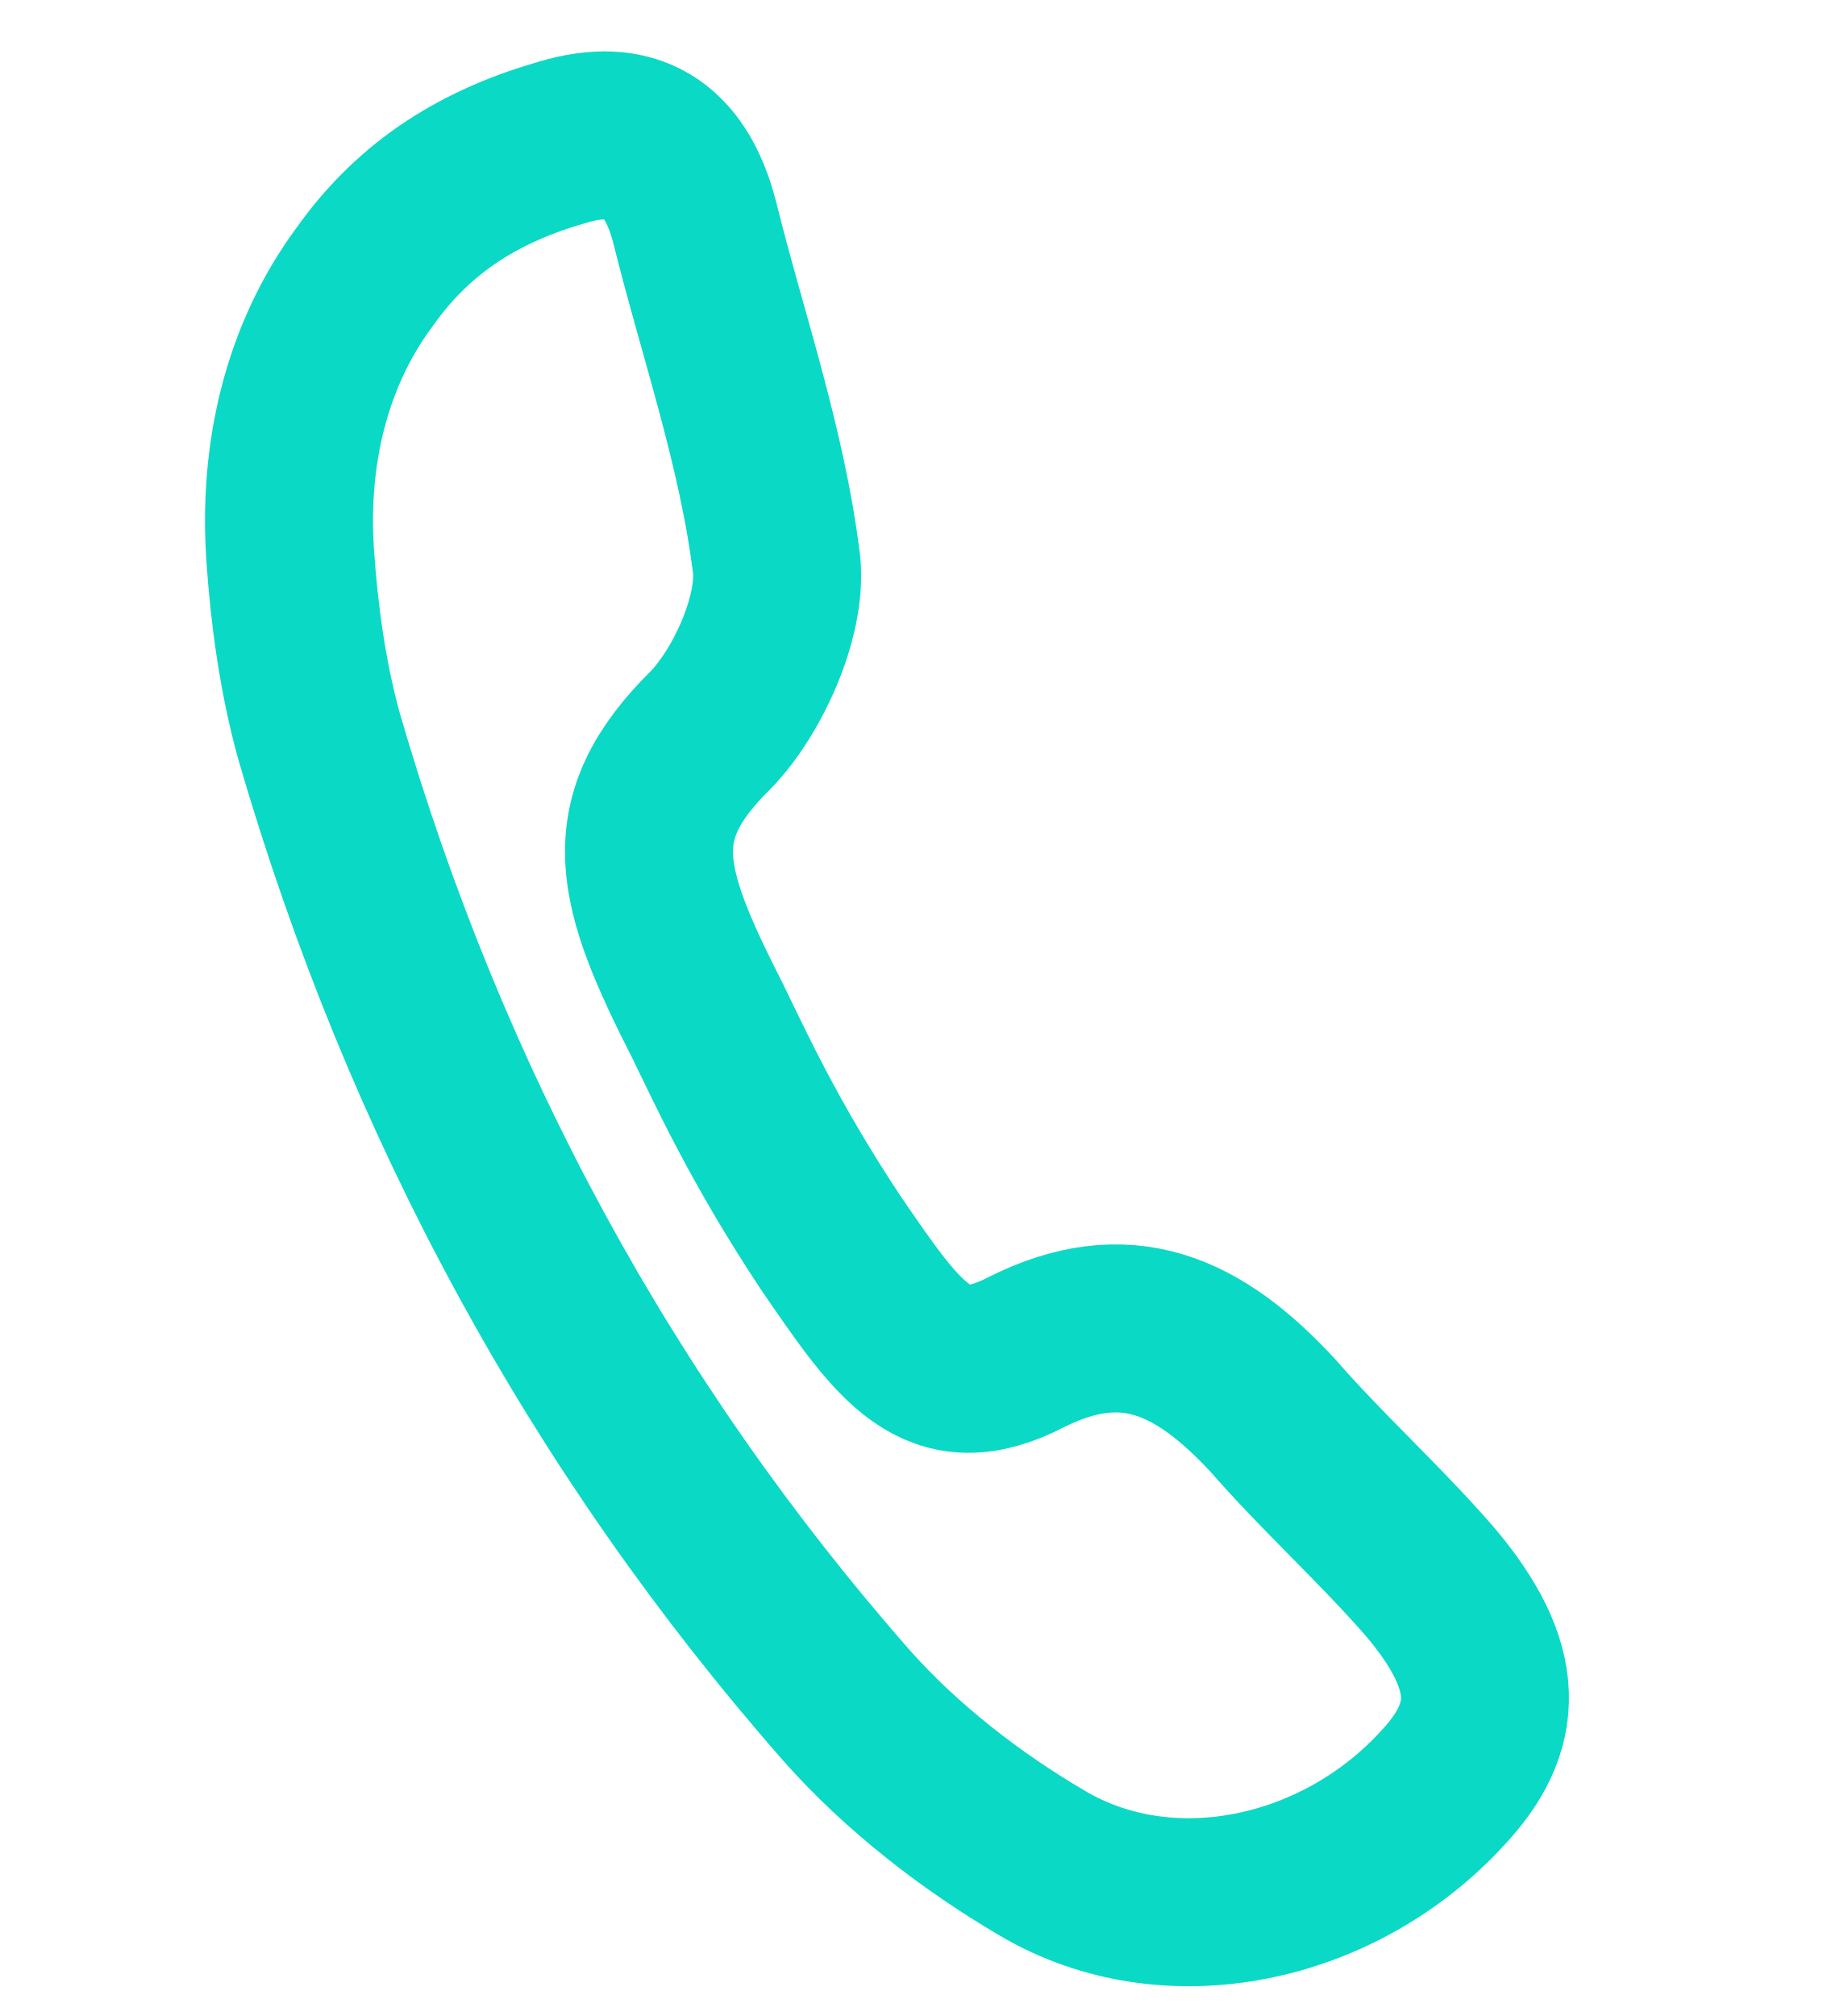
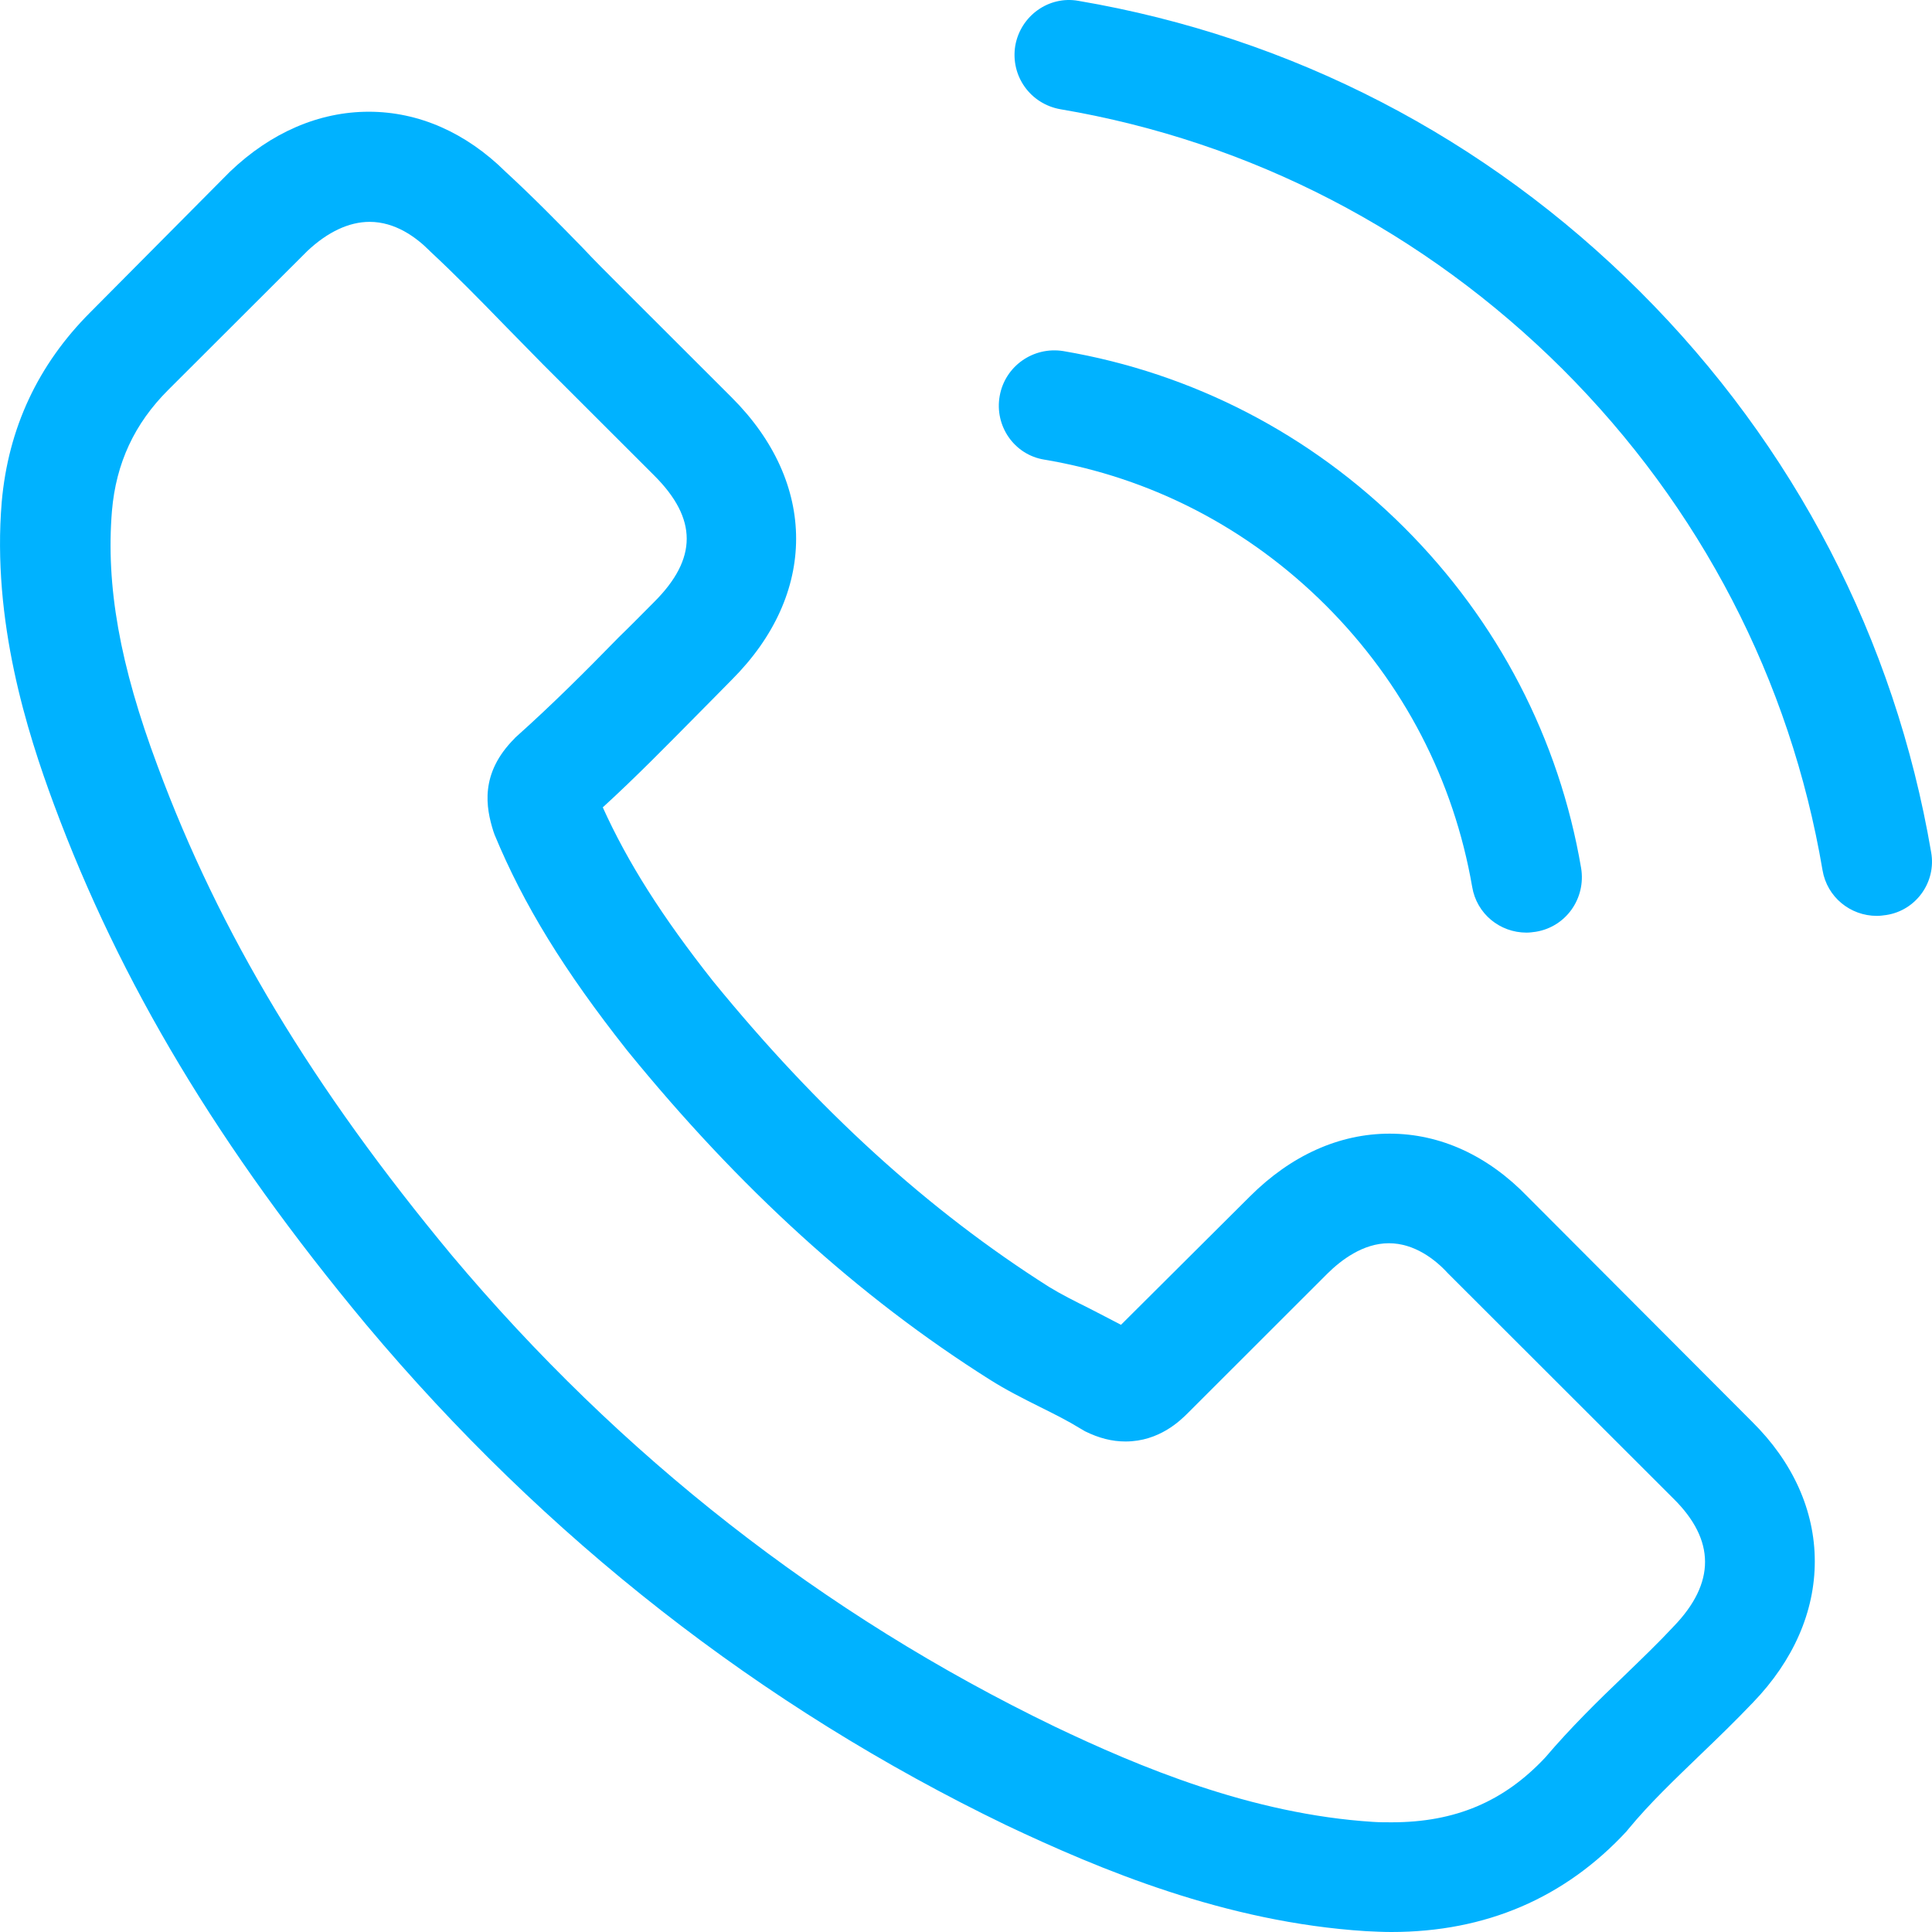
- <svg xmlns="http://www.w3.org/2000/svg" width="22" height="24" viewBox="0 0 22 24" fill="none">
-   <path d="M3.456 6.624C3.372 5.426 3.638 4.246 4.341 3.297C4.951 2.436 5.745 1.966 6.703 1.692C7.509 1.452 8.037 1.746 8.27 2.642C8.602 3.982 9.076 5.322 9.248 6.734C9.303 7.355 8.901 8.233 8.466 8.686C7.376 9.759 7.603 10.54 8.43 12.164C8.687 12.688 9.094 13.593 9.889 14.792C10.716 15.999 11.154 16.647 12.217 16.098C13.398 15.504 14.258 15.886 15.149 16.844C15.753 17.537 16.418 18.132 17.021 18.824C17.894 19.854 17.855 20.564 17.172 21.291C15.943 22.631 13.914 23.074 12.404 22.177C11.571 21.688 10.74 21.049 10.079 20.303C7.165 16.983 5.063 13.121 3.798 8.763C3.595 8.027 3.502 7.281 3.456 6.624Z" stroke="#0AD9C6" stroke-width="2" stroke-miterlimit="10" />
+ <svg xmlns="http://www.w3.org/2000/svg" width="18" height="18" viewBox="0 0 18 18" fill="none">
+   <path d="M14.233 11.15C13.864 10.767 13.419 10.562 12.947 10.562C12.479 10.562 12.03 10.763 11.646 11.146L10.444 12.343C10.345 12.29 10.246 12.241 10.151 12.191C10.014 12.123 9.885 12.058 9.774 11.99C8.648 11.276 7.625 10.345 6.643 9.141C6.168 8.54 5.848 8.035 5.616 7.522C5.928 7.237 6.217 6.941 6.499 6.656C6.605 6.55 6.712 6.44 6.818 6.333C7.617 5.535 7.617 4.502 6.818 3.704L5.78 2.667C5.662 2.549 5.54 2.428 5.426 2.306C5.197 2.071 4.958 1.828 4.71 1.6C4.341 1.235 3.9 1.041 3.436 1.041C2.972 1.041 2.523 1.235 2.142 1.6C2.139 1.603 2.139 1.603 2.135 1.607L0.841 2.91C0.354 3.397 0.077 3.989 0.016 4.677C-0.076 5.786 0.252 6.819 0.503 7.496C1.119 9.156 2.04 10.694 3.413 12.343C5.08 14.33 7.085 15.899 9.375 17.005C10.25 17.419 11.418 17.909 12.723 17.992C12.803 17.996 12.886 18 12.963 18C13.841 18 14.579 17.685 15.158 17.058C15.162 17.05 15.169 17.046 15.173 17.039C15.371 16.799 15.599 16.583 15.839 16.351C16.002 16.195 16.17 16.032 16.333 15.861C16.71 15.47 16.908 15.014 16.908 14.547C16.908 14.076 16.706 13.623 16.322 13.244L14.233 11.15ZM15.595 15.151C15.591 15.151 15.591 15.155 15.595 15.151C15.447 15.31 15.295 15.455 15.131 15.614C14.884 15.85 14.633 16.097 14.397 16.374C14.013 16.784 13.56 16.978 12.966 16.978C12.909 16.978 12.848 16.978 12.791 16.974C11.661 16.902 10.611 16.461 9.824 16.085C7.67 15.044 5.78 13.566 4.208 11.694C2.911 10.132 2.043 8.689 1.469 7.139C1.115 6.193 0.986 5.456 1.043 4.76C1.081 4.316 1.252 3.947 1.568 3.632L2.865 2.337C3.052 2.162 3.25 2.067 3.444 2.067C3.683 2.067 3.877 2.211 3.999 2.333C4.003 2.337 4.007 2.34 4.01 2.344C4.243 2.561 4.463 2.785 4.695 3.024C4.813 3.146 4.935 3.267 5.057 3.393L6.095 4.43C6.499 4.833 6.499 5.205 6.095 5.608C5.985 5.718 5.878 5.828 5.768 5.934C5.449 6.261 5.144 6.565 4.813 6.861C4.806 6.869 4.798 6.873 4.794 6.88C4.467 7.207 4.528 7.526 4.596 7.743C4.6 7.754 4.604 7.765 4.608 7.777C4.878 8.43 5.258 9.046 5.837 9.779L5.84 9.783C6.89 11.074 7.998 12.081 9.219 12.852C9.375 12.951 9.535 13.031 9.687 13.107C9.824 13.175 9.953 13.24 10.063 13.308C10.079 13.316 10.094 13.327 10.109 13.335C10.239 13.399 10.36 13.43 10.486 13.43C10.802 13.43 10.999 13.232 11.064 13.168L12.365 11.868C12.495 11.739 12.7 11.583 12.94 11.583C13.176 11.583 13.37 11.732 13.488 11.861C13.491 11.865 13.491 11.865 13.495 11.868L15.591 13.962C15.983 14.349 15.983 14.748 15.595 15.151Z" fill="#00B2FF" />
+   <path d="M9.728 4.282C10.725 4.449 11.631 4.92 12.354 5.642C13.076 6.364 13.544 7.268 13.716 8.263C13.758 8.514 13.974 8.689 14.222 8.689C14.252 8.689 14.279 8.685 14.309 8.681C14.591 8.635 14.777 8.369 14.731 8.088C14.526 6.884 13.955 5.786 13.084 4.916C12.213 4.046 11.113 3.476 9.907 3.271C9.626 3.226 9.363 3.412 9.314 3.689C9.264 3.966 9.447 4.236 9.728 4.282Z" fill="#00B2FF" />
+   <path d="M17.992 7.94C17.654 5.957 16.718 4.153 15.28 2.717C13.841 1.28 12.034 0.346 10.048 0.008C9.771 -0.042 9.508 0.148 9.459 0.426C9.413 0.707 9.599 0.969 9.881 1.018C11.654 1.318 13.271 2.158 14.557 3.438C15.843 4.722 16.68 6.337 16.98 8.107C17.022 8.358 17.239 8.533 17.486 8.533C17.517 8.533 17.543 8.529 17.574 8.525C17.851 8.483 18.042 8.218 17.992 7.94Z" fill="#00B2FF" />
</svg>
